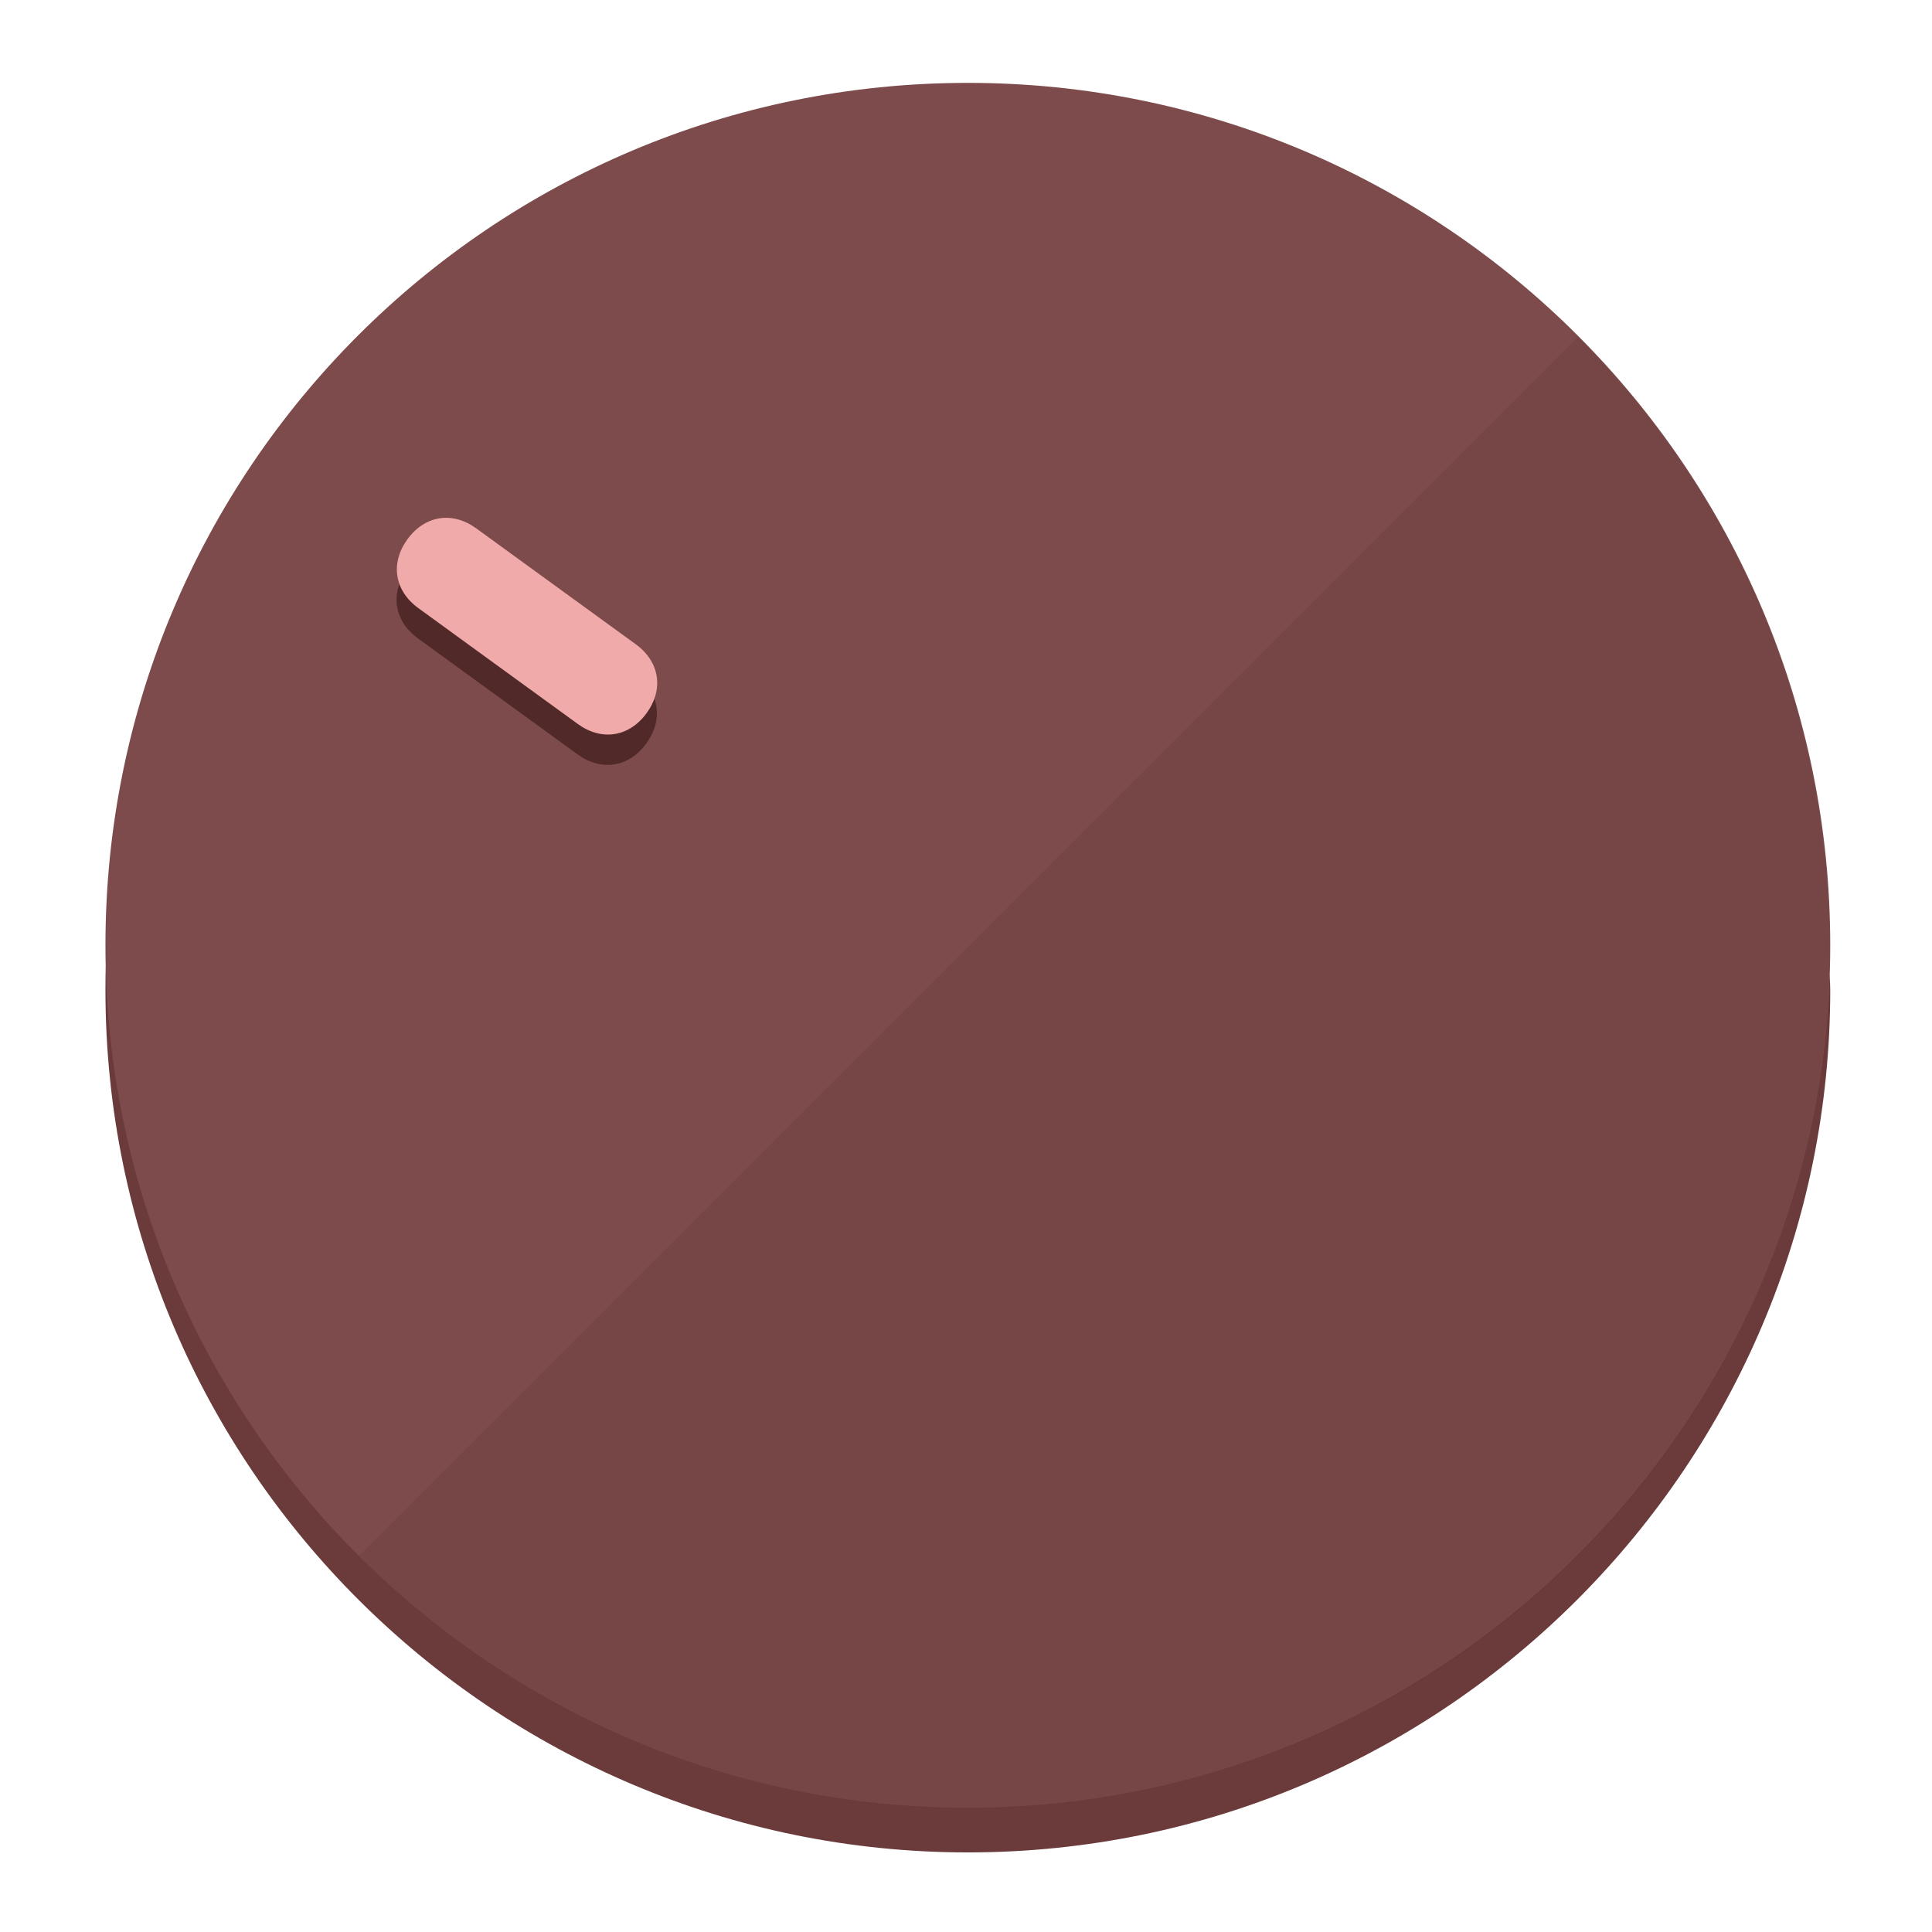
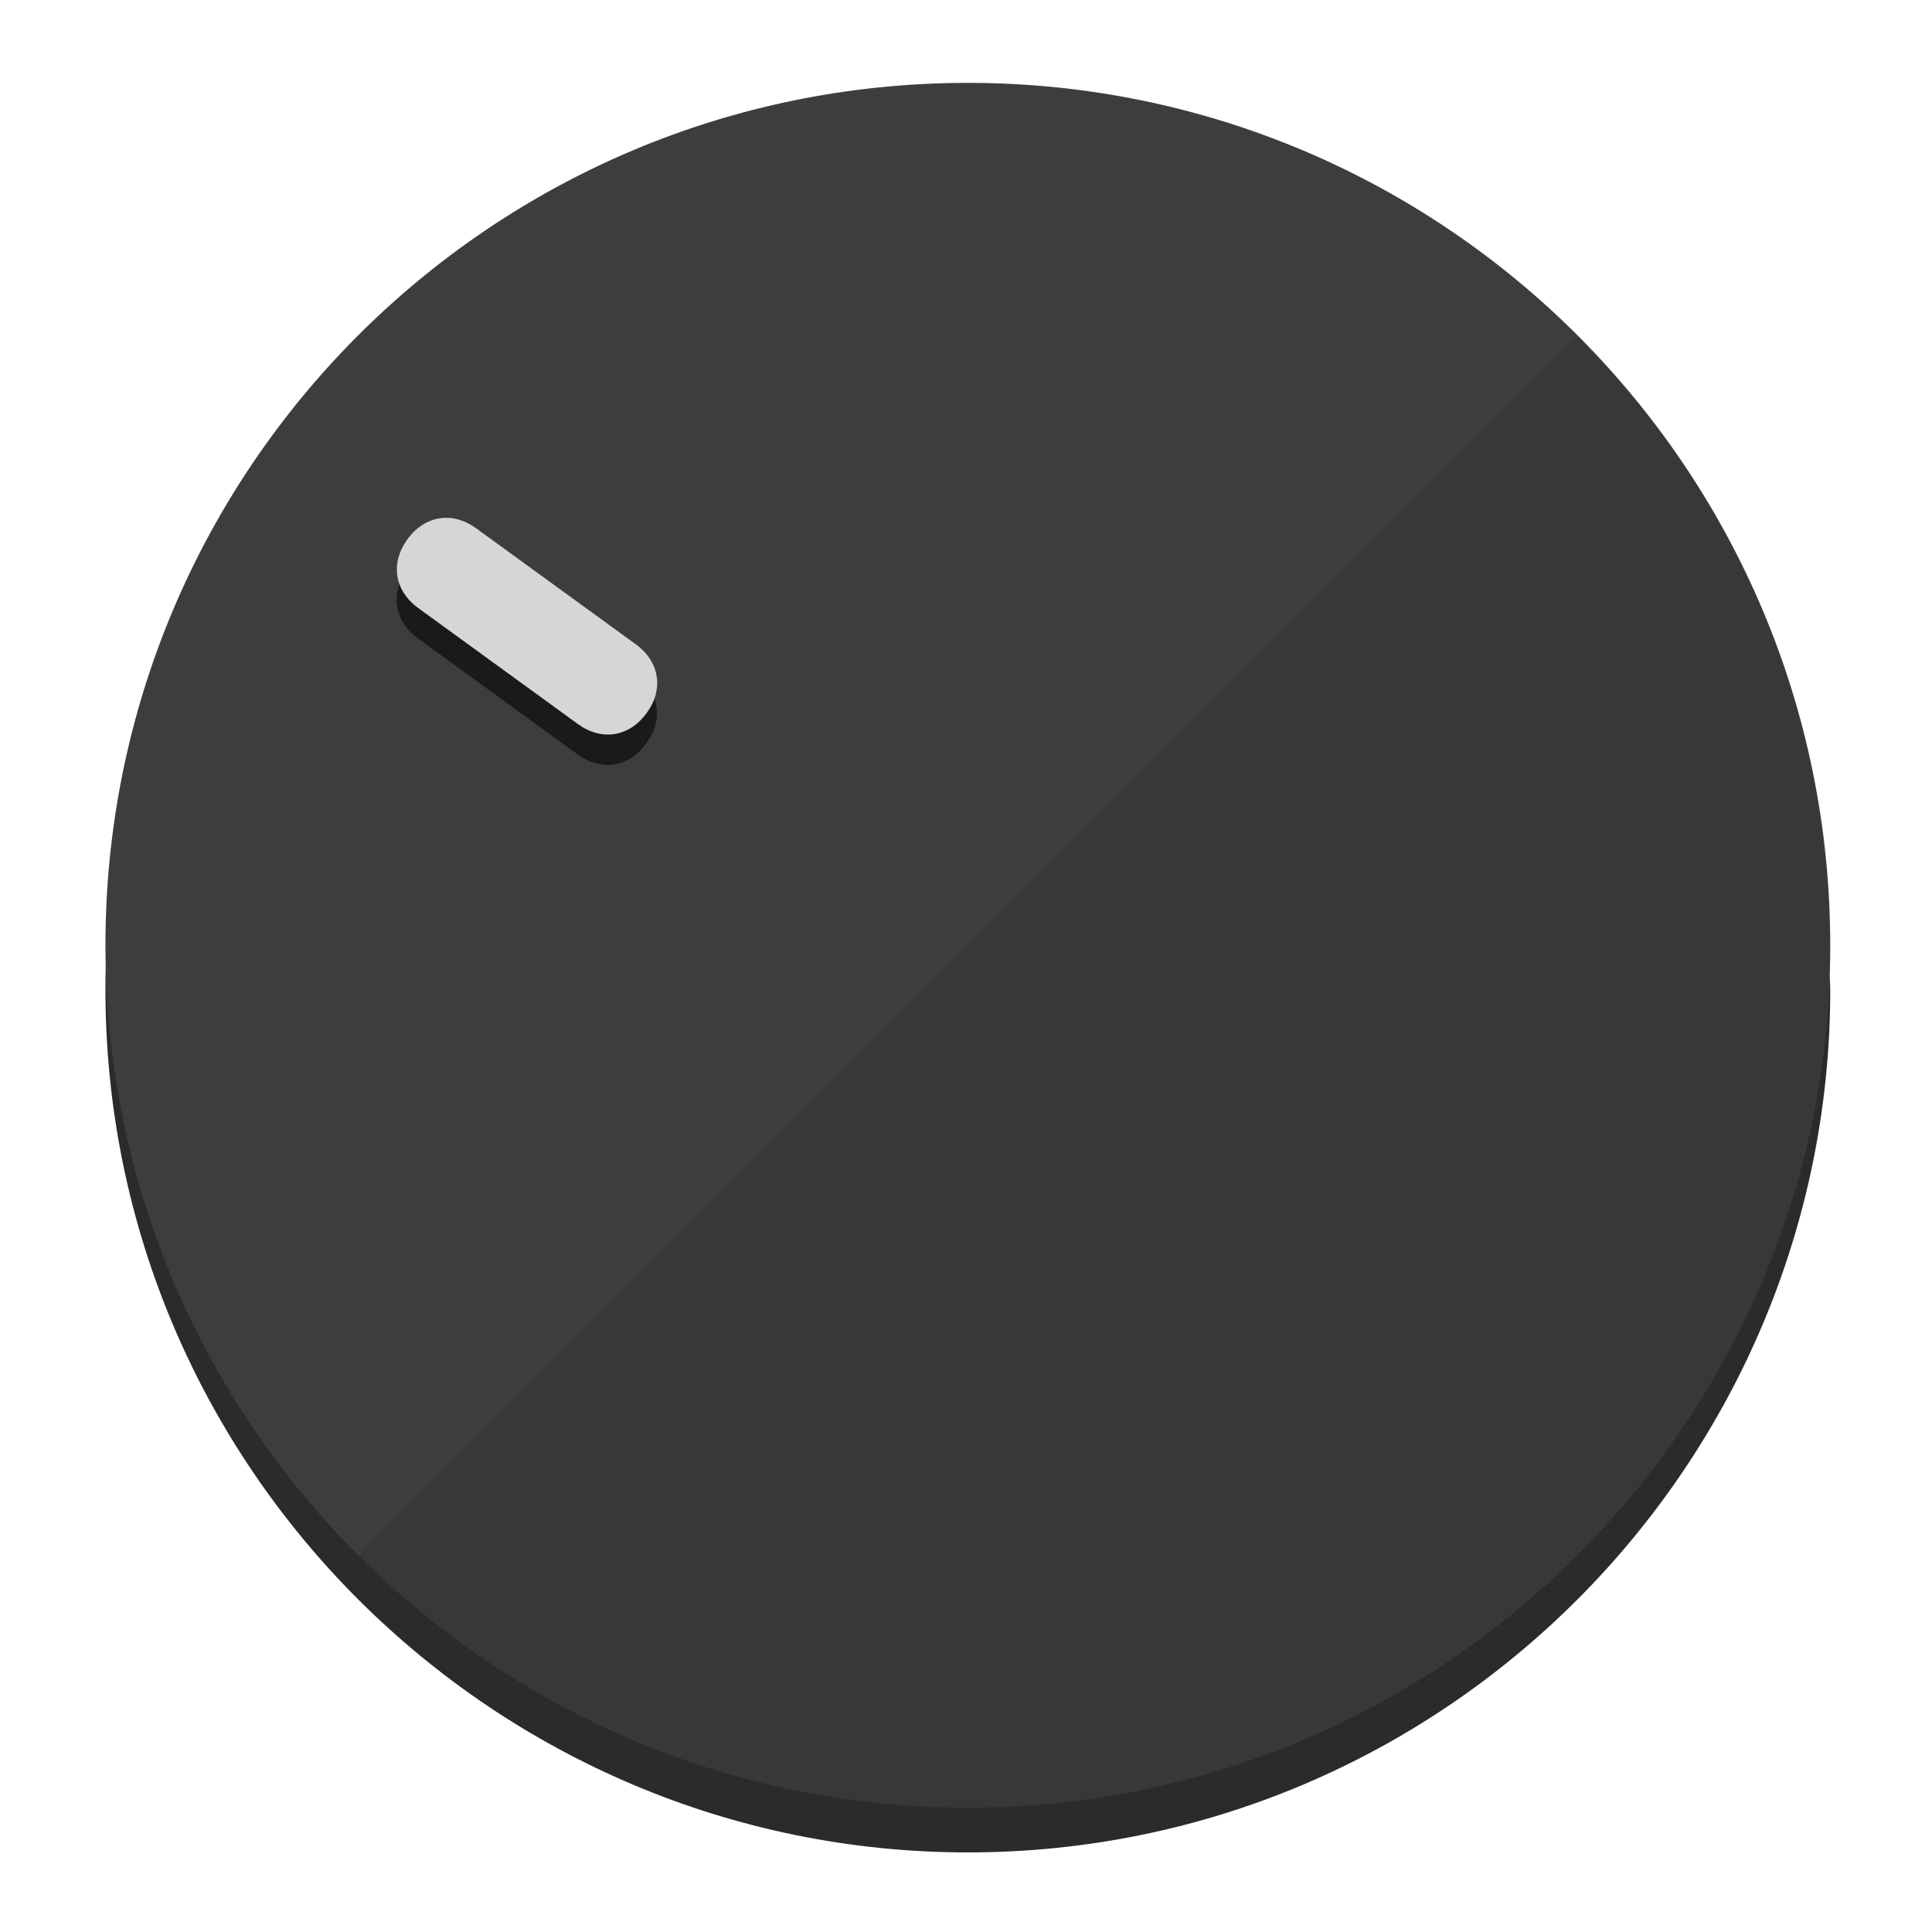
<svg xmlns="http://www.w3.org/2000/svg" height="120px" width="120px" version="1.1" id="Layer_1" viewBox="0 0 496.8 496.8" xml:space="preserve">
  <defs id="defs23" />
  <g id="g3158">
-     <path style="display:inline;fill:#6B3A3A;fill-opacity:1;stroke-width:1.584" d="m 248.875,445.92 c 116.582,0 212.89,-91.238 220.493,-205.286 0,5.069 1.267,8.87 1.267,13.939 0,121.651 -98.842,221.76 -221.76,221.76 -121.651,0 -221.76,-98.842 -221.76,-221.76 0,-5.069 0,-8.87 1.267,-13.939 7.603,114.048 103.91,205.286 220.493,205.286 z" id="path8" />
-     <circle style="display:inline;fill:#7D4B4B;fill-opacity:1;stroke-width:1.584" cx="248.875" cy="243.071" r="221.76" id="circle12" />
-     <path style="display:inline;fill:#522929;fill-opacity:0.154;stroke-width:1.587" d="m 405.744,86.606 c 86.308,86.308 86.308,227.193 0,313.5 -86.308,86.308 -227.193,86.308 -313.5,0" id="path14" />
+     <path style="display:inline;fill:#2B2B2B;fill-opacity:1;stroke-width:1.584" d="m 248.875,445.92 c 116.582,0 212.89,-91.238 220.493,-205.286 0,5.069 1.267,8.87 1.267,13.939 0,121.651 -98.842,221.76 -221.76,221.76 -121.651,0 -221.76,-98.842 -221.76,-221.76 0,-5.069 0,-8.87 1.267,-13.939 7.603,114.048 103.91,205.286 220.493,205.286 z" id="path8" />
+     <circle style="display:inline;fill:#3D3D3D;fill-opacity:1;stroke-width:1.584" cx="248.875" cy="243.071" r="221.76" id="circle12" />
+     <path style="display:inline;fill:#1A1A1A;fill-opacity:0.154;stroke-width:1.587" d="m 405.744,86.606 c 86.308,86.308 86.308,227.193 0,313.5 -86.308,86.308 -227.193,86.308 -313.5,0" id="path14" />
  </g>
  <g id="g3198">
    <circle style="display:none;fill:#000000;fill-opacity:0;stroke-width:1.584" cx="-51.017" cy="344.188" r="221.76" id="circle12-3" transform="rotate(-54)" />
-     <path style="display:inline;fill:#522929;fill-opacity:1;stroke-width:1.584" d="m 163.397,173.469 c 6.151,4.469 7.272,11.549 2.803,17.7 v 0 c -4.469,6.151 -11.549,7.272 -17.7,2.803 l -41.007,-29.794 c -6.151,-4.469 -7.272,-11.549 -2.803,-17.7 v 0 c 4.469,-6.151 11.549,-7.272 17.7,-2.803 z" id="path3789" />
-     <path style="display:inline;fill:#F0AAAA;stroke-width:1.584" d="m 163.475,165.664 c 6.151,4.469 7.272,11.549 2.803,17.7 v 0 c -4.469,6.151 -11.549,7.272 -17.7,2.803 l -41.007,-29.794 c -6.151,-4.469 -7.272,-11.549 -2.803,-17.7 v 0 c 4.469,-6.151 11.549,-7.272 17.7,-2.803 z" id="path915" />
+     <path style="display:inline;fill:#1A1A1A;fill-opacity:1;stroke-width:1.584" d="m 163.397,173.469 c 6.151,4.469 7.272,11.549 2.803,17.7 v 0 c -4.469,6.151 -11.549,7.272 -17.7,2.803 l -41.007,-29.794 c -6.151,-4.469 -7.272,-11.549 -2.803,-17.7 v 0 c 4.469,-6.151 11.549,-7.272 17.7,-2.803 z" id="path3789" />
+     <path style="display:inline;fill:#D6D6D6;stroke-width:1.584" d="m 163.475,165.664 c 6.151,4.469 7.272,11.549 2.803,17.7 v 0 c -4.469,6.151 -11.549,7.272 -17.7,2.803 l -41.007,-29.794 c -6.151,-4.469 -7.272,-11.549 -2.803,-17.7 v 0 c 4.469,-6.151 11.549,-7.272 17.7,-2.803 z" id="path915" />
  </g>
</svg>
